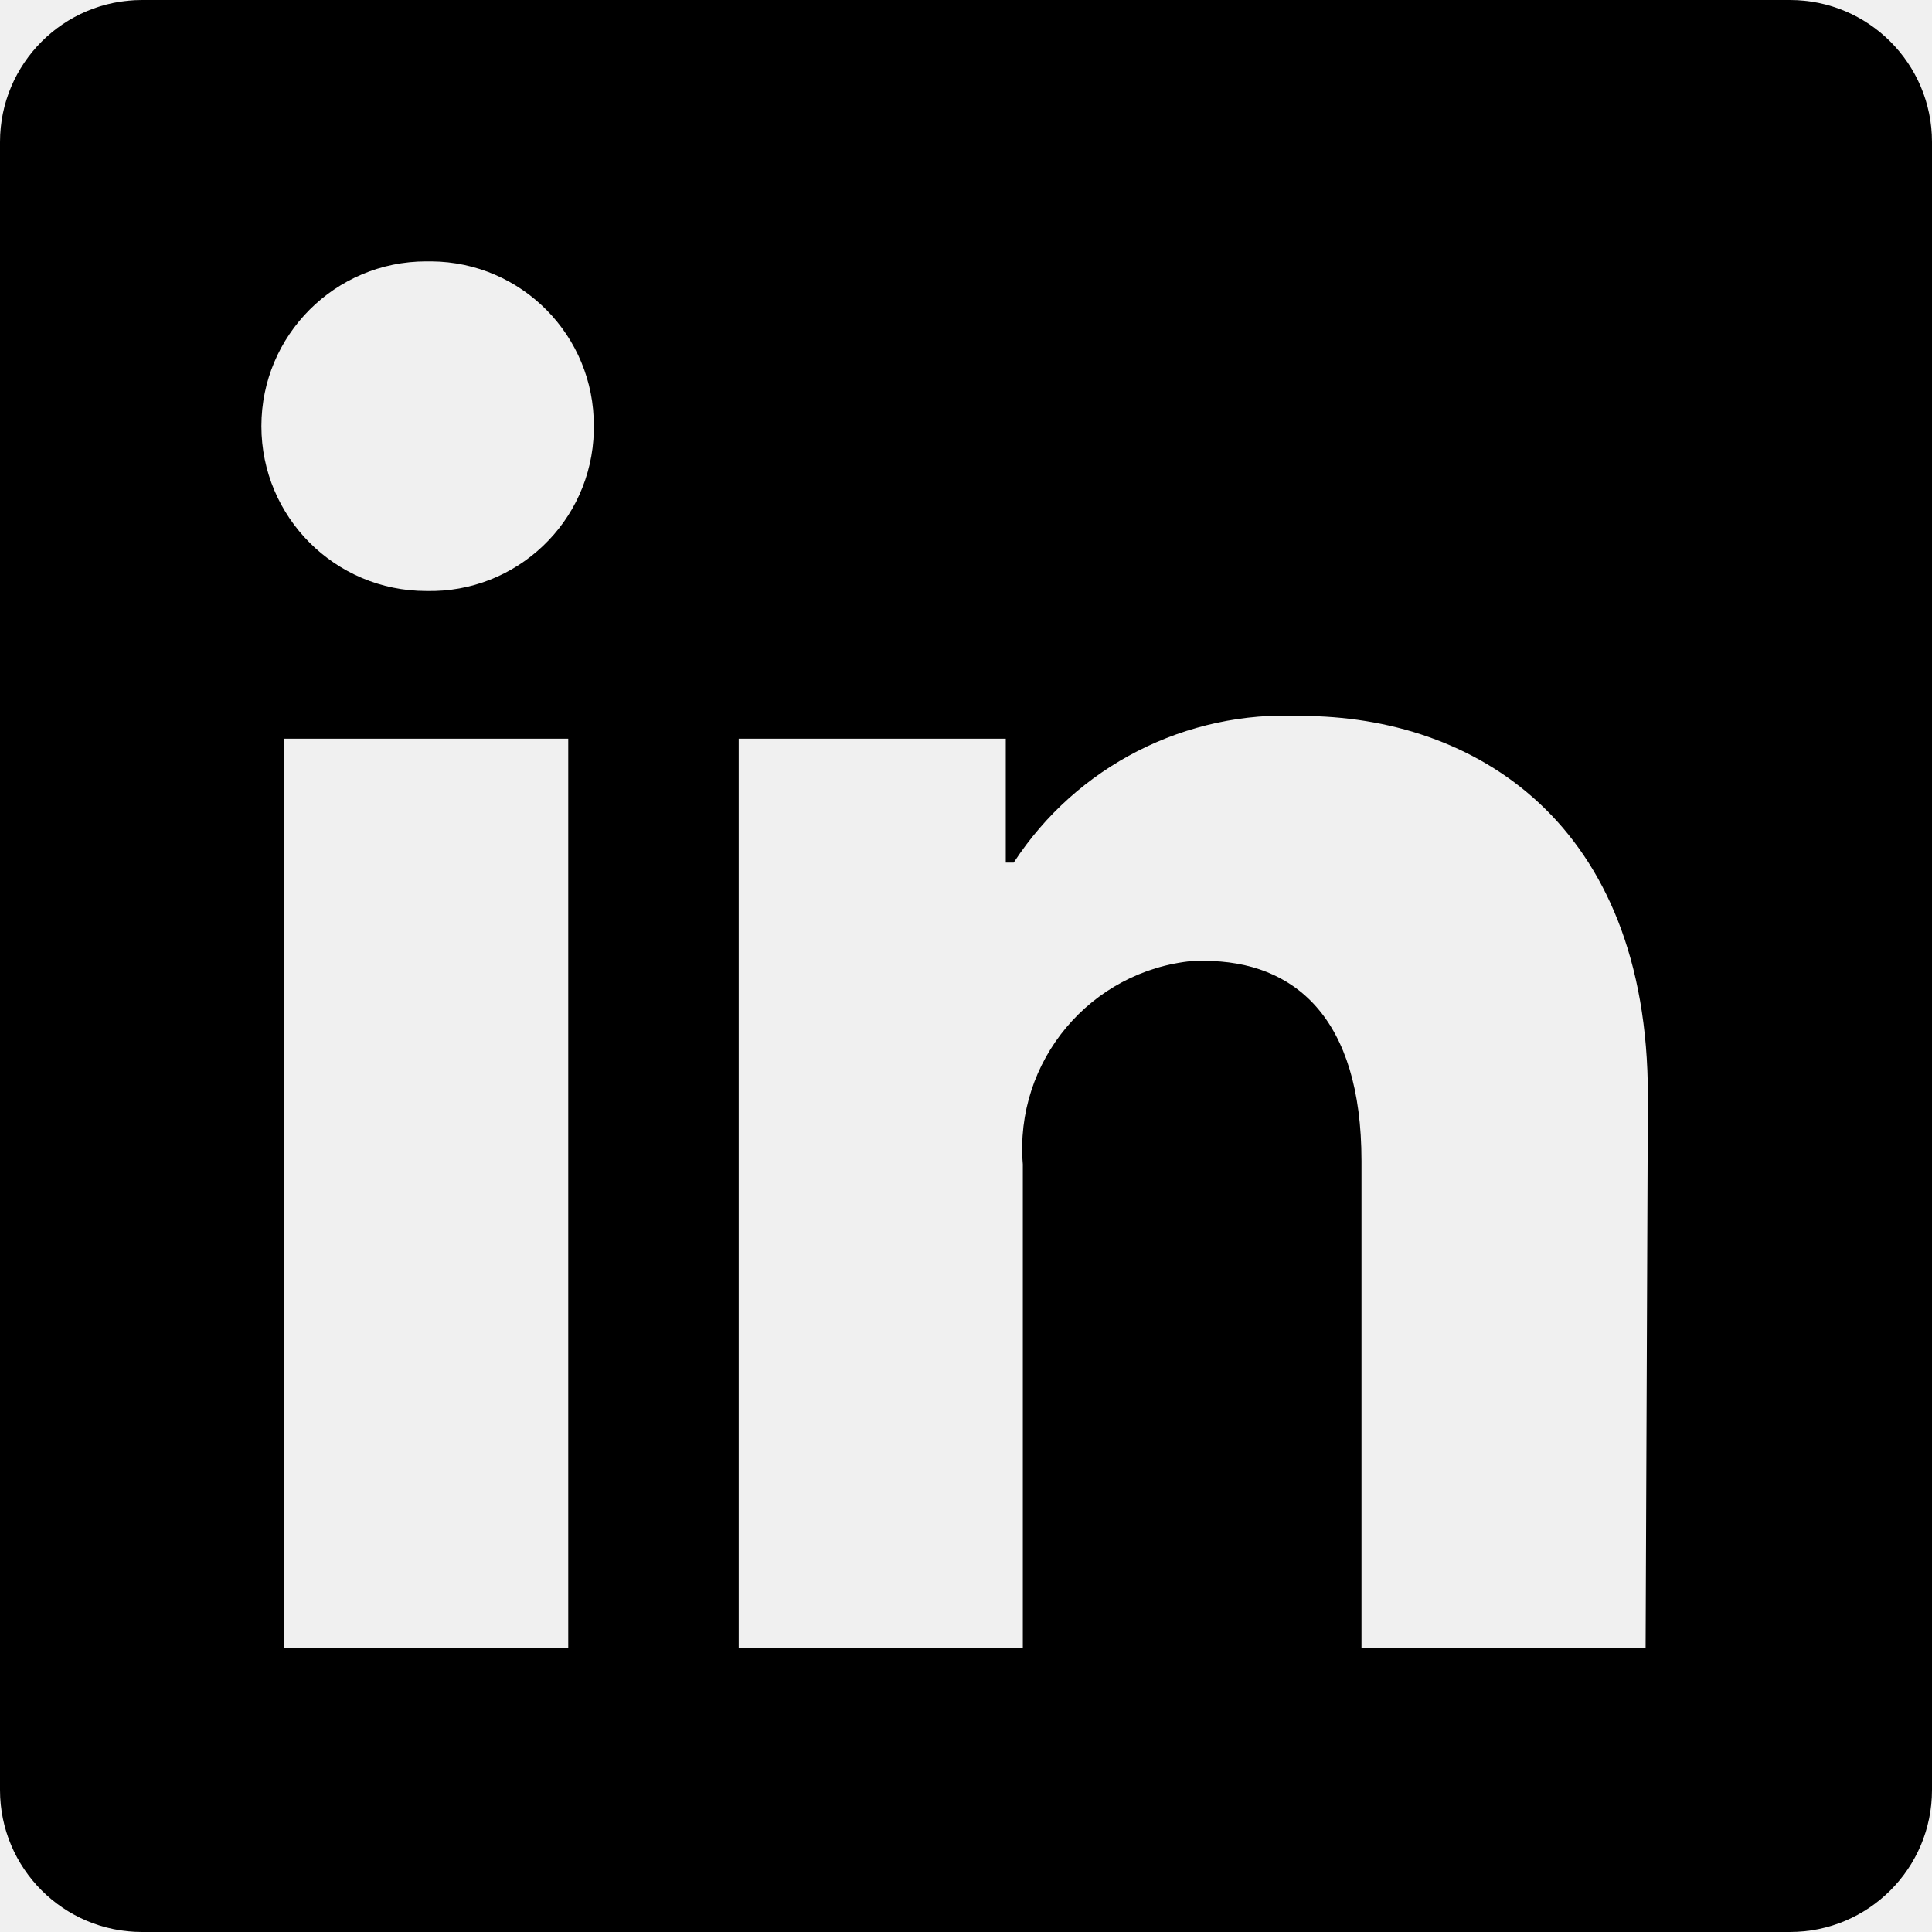
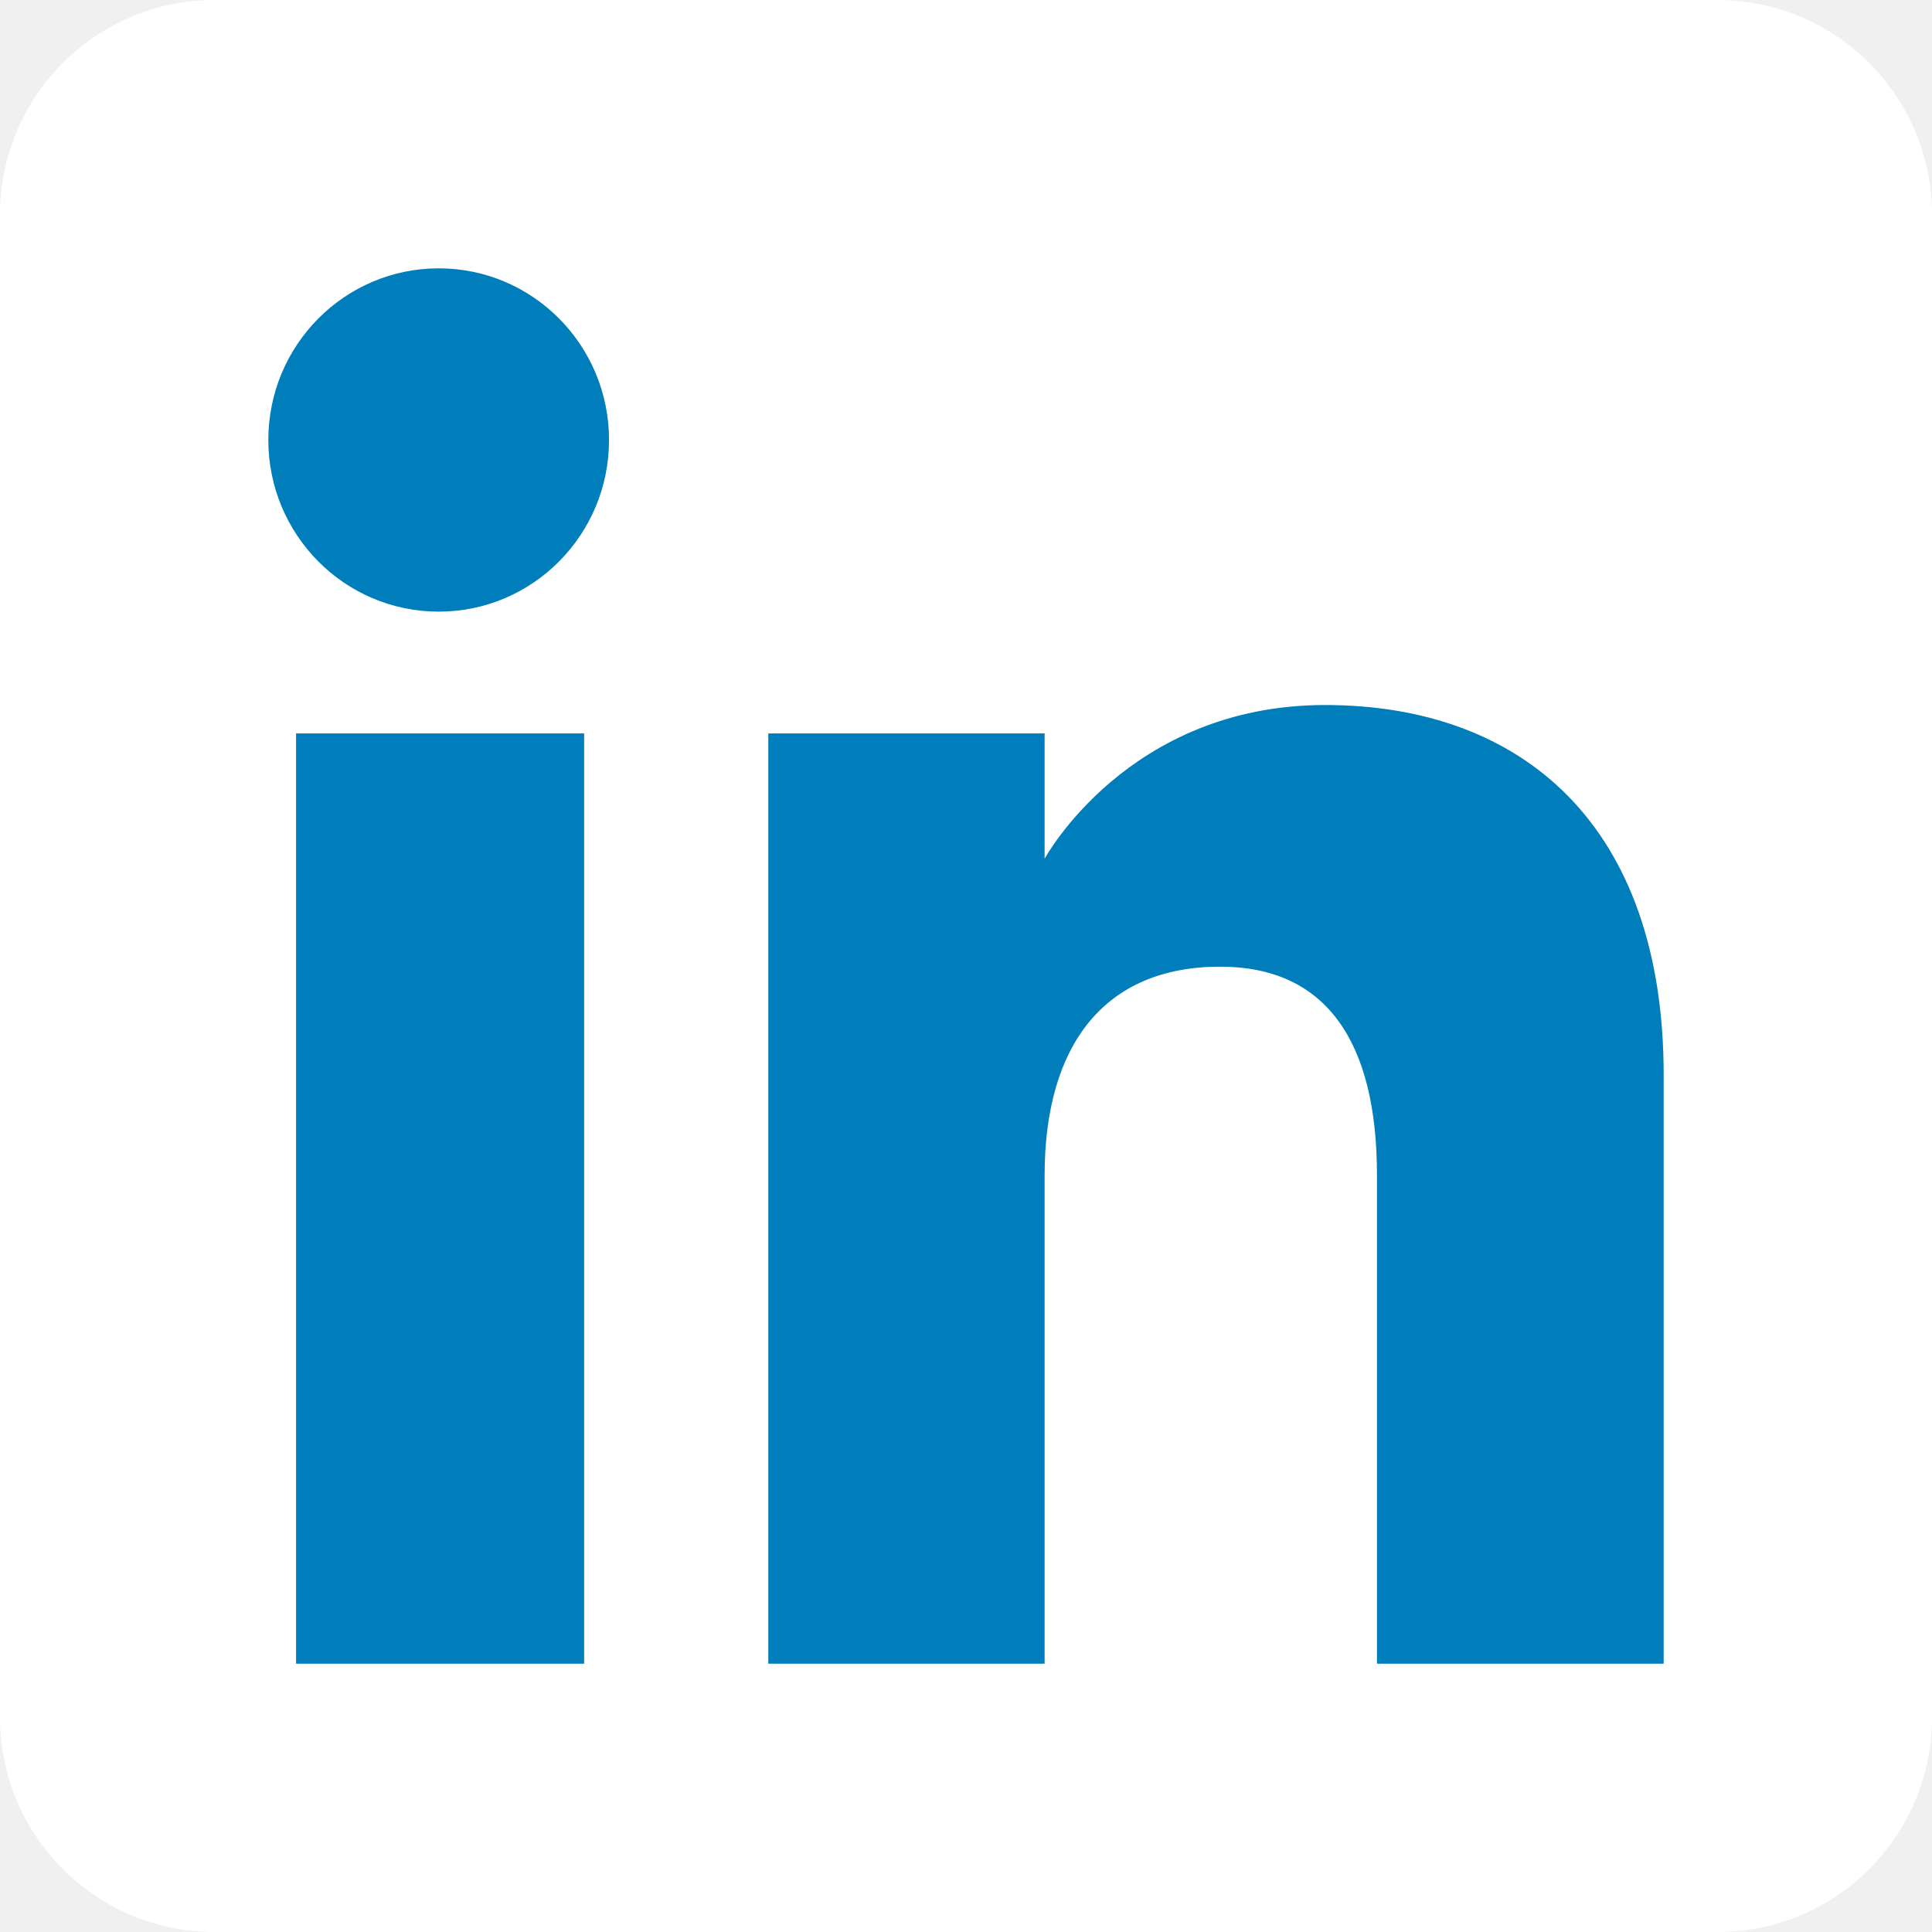
- <svg xmlns="http://www.w3.org/2000/svg" aria-hidden="false" viewBox="0 0 34 34" role="img" aria-label="LinkedIn">
-   <path d="M34 2.5v29a2.5 2.5 0 0 1-2.5 2.5h-29A2.5 2.5 0 0 1 0 31.5v-29A2.5 2.5 0 0 1 2.5 0h29A2.5 2.5 0 0 1 34 2.5M10 13H5v16h5zm.45-5.5a2.88 2.88 0 0 0-2.86-2.9H7.5a2.9 2.9 0 0 0 0 5.8 2.88 2.88 0 0 0 2.95-2.81zM29 19.28c0-4.81-3.06-6.68-6.1-6.68a5.7 5.7 0 0 0-5.06 2.58h-.14V13H13v16h5v-8.51a3.32 3.32 0 0 1 3-3.58h.19c1.59 0 2.77 1 2.77 3.52V29h5z" />
+ <svg xmlns="http://www.w3.org/2000/svg" height="72" viewBox="0 0 72 72" width="72">
+   <path d="M8,72 L64,72 C68.418,72 72,68.418 72,64 L72,8 C72,3.582 68.418,-8.11624501e-16 64,0 L8,0 C3.582,8.11624501e-16 -5.41083001e-16,3.582 0,8 L0,64 C5.41083001e-16,68.418 3.582,72 8,72 Z" fill="#FFF" />
+   <path d="M62,62 L51.316,62 L51.316,43.802 C51.316,38.813 49.42,36.025 45.471,36.025 C41.175,36.025 38.93,38.926 38.93,43.802 L38.93,62 L28.633,62 L28.633,27.333 L38.93,27.333 L38.93,32.003 C38.93,32.003 42.026,26.274 49.383,26.274 C56.736,26.274 62,30.764 62,40.051 L62,62 Z M16.349,22.794 C12.842,22.794 10,19.93 10,16.397 C10,12.864 12.842,10 16.349,10 C19.857,10 22.697,12.864 22.697,16.397 C22.697,19.93 19.857,22.794 16.349,22.794 Z M11.033,62 L21.769,62 L21.769,27.333 L11.033,27.333 L11.033,62 Z" fill="#007EBB" />
</svg>
